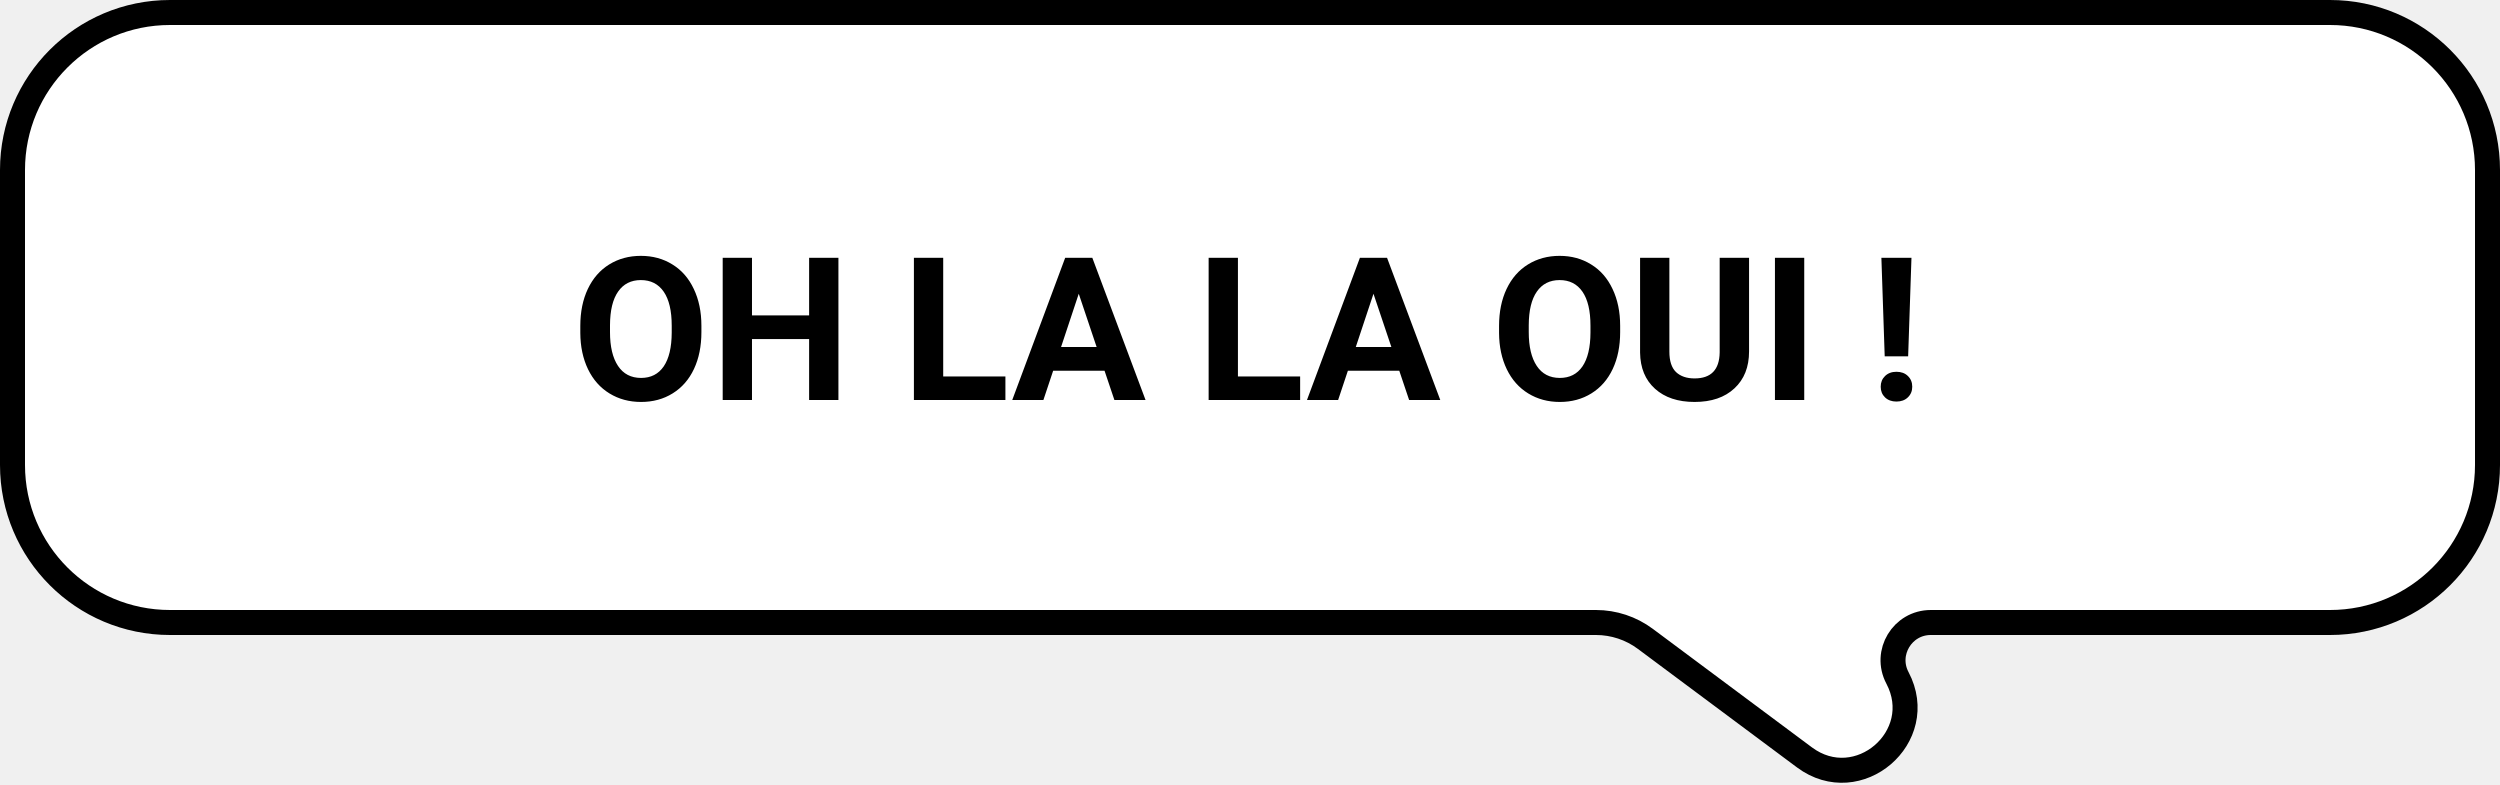
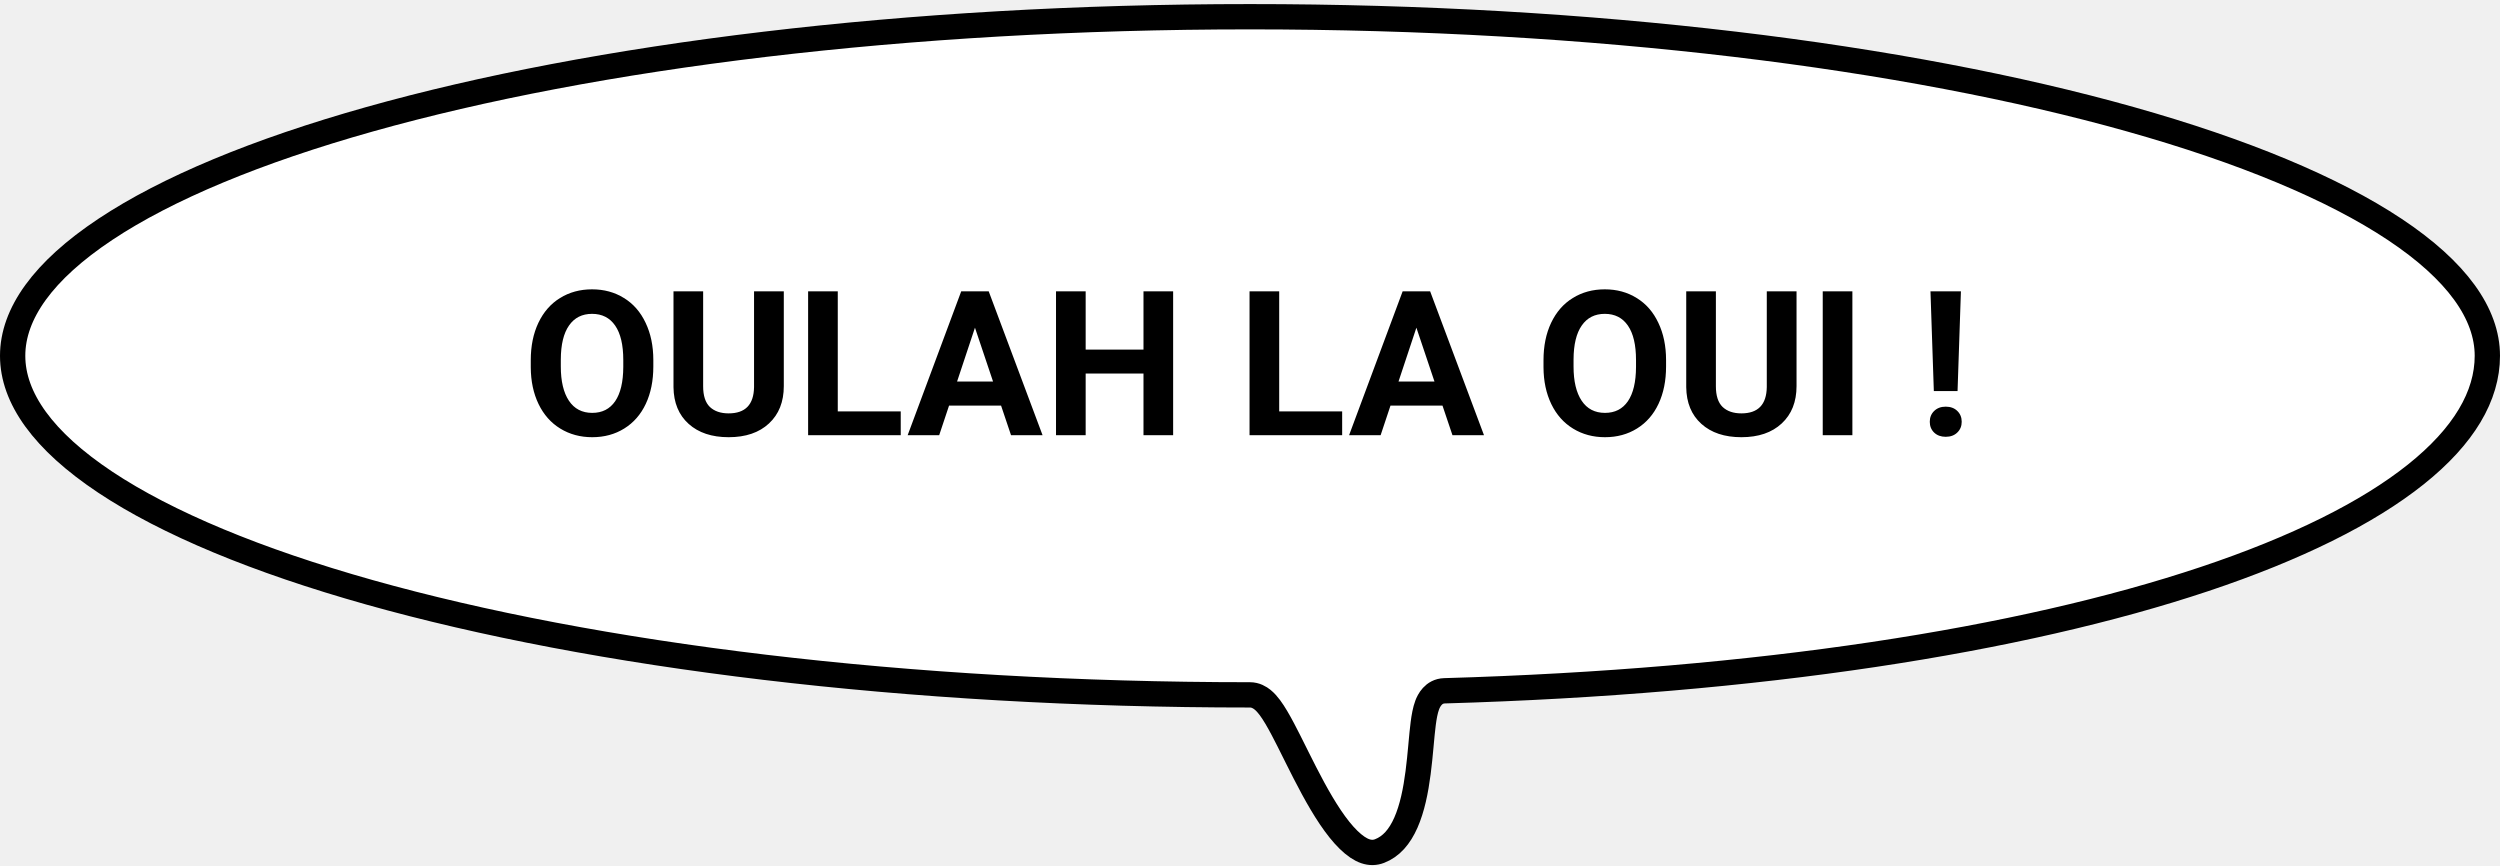
- <svg xmlns="http://www.w3.org/2000/svg" width="500" height="157" viewBox="0 0 500 157" fill="none">
-   <path d="M34 2.5C16.603 2.5 2.5 16.603 2.5 34V93C2.5 110.397 16.603 124.5 34 124.5H319.193C322.75 124.5 326.212 125.648 329.065 127.772L360.899 151.483C371.617 159.467 385.725 147.387 379.487 135.567C376.835 130.542 380.478 124.5 386.16 124.5H466C483.397 124.5 497.5 110.397 497.5 93V34C497.5 16.603 483.397 2.5 466 2.5H34Z" fill="white" stroke="black" stroke-width="5" />
-   <path d="M140.281 66.426C140.281 69.225 139.786 71.68 138.797 73.789C137.807 75.898 136.388 77.526 134.539 78.672C132.703 79.818 130.594 80.391 128.211 80.391C125.854 80.391 123.751 79.824 121.902 78.691C120.053 77.559 118.621 75.944 117.605 73.848C116.59 71.738 116.076 69.316 116.062 66.582V65.176C116.062 62.376 116.564 59.915 117.566 57.793C118.582 55.658 120.008 54.023 121.844 52.891C123.693 51.745 125.802 51.172 128.172 51.172C130.542 51.172 132.645 51.745 134.48 52.891C136.329 54.023 137.755 55.658 138.758 57.793C139.773 59.915 140.281 62.37 140.281 65.156V66.426ZM134.344 65.137C134.344 62.155 133.81 59.889 132.742 58.34C131.674 56.79 130.151 56.016 128.172 56.016C126.206 56.016 124.689 56.784 123.621 58.32C122.553 59.844 122.013 62.083 122 65.039V66.426C122 69.329 122.534 71.582 123.602 73.184C124.669 74.785 126.206 75.586 128.211 75.586C130.177 75.586 131.688 74.818 132.742 73.281C133.797 71.732 134.331 69.479 134.344 66.523V65.137ZM167.684 80H161.824V67.812H150.398V80H144.539V51.562H150.398V63.086H161.824V51.562H167.684V80ZM188.641 75.293H201.082V80H182.781V51.562H188.641V75.293ZM220.906 74.141H210.633L208.68 80H202.449L213.035 51.562H218.465L229.109 80H222.879L220.906 74.141ZM212.215 69.394H219.324L215.75 58.75L212.215 69.394ZM247.586 75.293H260.027V80H241.727V51.562H247.586V75.293ZM279.852 74.141H269.578L267.625 80H261.395L271.98 51.562H277.41L288.055 80H281.824L279.852 74.141ZM271.16 69.394H278.27L274.695 58.75L271.16 69.394ZM324.031 66.426C324.031 69.225 323.536 71.68 322.547 73.789C321.557 75.898 320.138 77.526 318.289 78.672C316.453 79.818 314.344 80.391 311.961 80.391C309.604 80.391 307.501 79.824 305.652 78.691C303.803 77.559 302.371 75.944 301.355 73.848C300.34 71.738 299.826 69.316 299.812 66.582V65.176C299.812 62.376 300.314 59.915 301.316 57.793C302.332 55.658 303.758 54.023 305.594 52.891C307.443 51.745 309.552 51.172 311.922 51.172C314.292 51.172 316.395 51.745 318.23 52.891C320.079 54.023 321.505 55.658 322.508 57.793C323.523 59.915 324.031 62.37 324.031 65.156V66.426ZM318.094 65.137C318.094 62.155 317.56 59.889 316.492 58.34C315.424 56.79 313.901 56.016 311.922 56.016C309.956 56.016 308.439 56.784 307.371 58.32C306.303 59.844 305.763 62.083 305.75 65.039V66.426C305.75 69.329 306.284 71.582 307.352 73.184C308.419 74.785 309.956 75.586 311.961 75.586C313.927 75.586 315.438 74.818 316.492 73.281C317.547 71.732 318.081 69.479 318.094 66.523V65.137ZM349.812 51.562V70.293C349.812 73.405 348.836 75.866 346.883 77.676C344.943 79.486 342.286 80.391 338.914 80.391C335.594 80.391 332.957 79.512 331.004 77.754C329.051 75.996 328.055 73.581 328.016 70.508V51.562H333.875V70.332C333.875 72.194 334.318 73.555 335.203 74.414C336.102 75.26 337.339 75.684 338.914 75.684C342.208 75.684 343.882 73.952 343.934 70.488V51.562H349.812ZM360.848 80H354.988V51.562H360.848V80ZM381.629 71.269H376.941L376.277 51.562H382.293L381.629 71.269ZM379.285 74.356C380.236 74.356 380.997 74.635 381.57 75.195C382.156 75.755 382.449 76.471 382.449 77.344C382.449 78.203 382.156 78.913 381.57 79.473C380.997 80.033 380.236 80.312 379.285 80.312C378.348 80.312 377.586 80.033 377 79.473C376.427 78.913 376.141 78.203 376.141 77.344C376.141 76.484 376.427 75.775 377 75.215C377.586 74.642 378.348 74.356 379.285 74.356Z" fill="black" />
+ <svg xmlns="http://www.w3.org/2000/svg" width="494" height="171" viewBox="0 0 494 171" fill="none">
+   <path d="M247 137.306C178.955 137.306 117.443 129.542 73.022 117.043C50.794 110.789 32.987 103.387 20.795 95.277C8.508 87.103 2.5 78.615 2.5 70.306C2.5 61.996 8.508 53.508 20.795 45.335C32.987 37.224 50.794 29.823 73.022 23.568C117.443 11.069 178.955 3.306 247 3.306C315.045 3.306 376.557 11.069 420.978 23.568C443.206 29.823 461.013 37.224 473.205 45.335C485.492 53.508 491.5 61.996 491.5 70.306C491.5 78.231 486.879 86.151 477.36 93.751C467.854 101.341 453.762 108.352 435.62 114.418C399.36 126.543 347.499 134.707 285.428 136.501C283.238 136.564 282.332 138.473 282.018 139.306C281.625 140.347 281.397 141.664 281.227 142.973C281.068 144.204 280.938 145.621 280.803 147.094L280.764 147.521C280.612 149.168 280.447 150.905 280.218 152.67C279.757 156.229 279.056 159.72 277.803 162.556C276.559 165.371 274.889 167.288 272.603 168.167C270.828 168.849 268.9 168.316 266.469 165.943C264.039 163.57 261.689 159.867 259.458 155.761C258.356 153.734 257.311 151.661 256.316 149.668C256.162 149.36 256.009 149.053 255.858 148.748C255.036 147.098 254.245 145.51 253.504 144.109C252.636 142.467 251.77 140.953 250.931 139.827C250.512 139.266 250.028 138.702 249.475 138.256C248.949 137.832 248.099 137.306 247 137.306Z" fill="white" stroke="black" stroke-width="5" />
+   <path d="M129.098 72.426C129.098 75.225 128.603 77.68 127.613 79.789C126.624 81.898 125.204 83.526 123.355 84.672C121.52 85.818 119.41 86.391 117.027 86.391C114.671 86.391 112.568 85.824 110.719 84.691C108.87 83.559 107.438 81.944 106.422 79.848C105.406 77.738 104.892 75.316 104.879 72.582V71.176C104.879 68.376 105.38 65.915 106.383 63.793C107.398 61.658 108.824 60.023 110.66 58.891C112.509 57.745 114.618 57.172 116.988 57.172C119.358 57.172 121.461 57.745 123.297 58.891C125.146 60.023 126.572 61.658 127.574 63.793C128.59 65.915 129.098 68.37 129.098 71.156V72.426ZM123.16 71.137C123.16 68.155 122.626 65.889 121.559 64.34C120.491 62.79 118.967 62.016 116.988 62.016C115.022 62.016 113.505 62.784 112.438 64.32C111.37 65.844 110.829 68.083 110.816 71.039V72.426C110.816 75.329 111.35 77.582 112.418 79.184C113.486 80.785 115.022 81.586 117.027 81.586C118.993 81.586 120.504 80.818 121.559 79.281C122.613 77.732 123.147 75.479 123.16 72.523V71.137ZM154.879 57.562V76.293C154.879 79.405 153.902 81.866 151.949 83.676C150.009 85.486 147.353 86.391 143.98 86.391C140.66 86.391 138.023 85.512 136.07 83.754C134.117 81.996 133.121 79.581 133.082 76.508V57.562H138.941V76.332C138.941 78.194 139.384 79.555 140.27 80.414C141.168 81.26 142.405 81.684 143.98 81.684C147.275 81.684 148.948 79.952 149 76.488V57.562H154.879ZM165.543 81.293H177.984V86H159.684V57.562H165.543V81.293ZM197.809 80.141H187.535L185.582 86H179.352L189.938 57.562H195.367L206.012 86H199.781L197.809 80.141ZM189.117 75.394H196.227L192.652 64.75L189.117 75.394ZM231.812 86H225.953V73.812H214.527V86H208.668V57.562H214.527V69.086H225.953V57.562H231.812V86ZM252.77 81.293H265.211V86H246.91V57.562H252.77V81.293ZM285.035 80.141H274.762L272.809 86H266.578L277.164 57.562H282.594L293.238 86H287.008L285.035 80.141ZM276.344 75.394H283.453L279.879 64.75L276.344 75.394ZM329.215 72.426C329.215 75.225 328.72 77.68 327.73 79.789C326.741 81.898 325.322 83.526 323.473 84.672C321.637 85.818 319.527 86.391 317.145 86.391C314.788 86.391 312.685 85.824 310.836 84.691C308.987 83.559 307.555 81.944 306.539 79.848C305.523 77.738 305.009 75.316 304.996 72.582V71.176C304.996 68.376 305.497 65.915 306.5 63.793C307.516 61.658 308.941 60.023 310.777 58.891C312.626 57.745 314.736 57.172 317.105 57.172C319.475 57.172 321.578 57.745 323.414 58.891C325.263 60.023 326.689 61.658 327.691 63.793C328.707 65.915 329.215 68.37 329.215 71.156V72.426ZM323.277 71.137C323.277 68.155 322.743 65.889 321.676 64.34C320.608 62.79 319.085 62.016 317.105 62.016C315.139 62.016 313.622 62.784 312.555 64.32C311.487 65.844 310.947 68.083 310.934 71.039V72.426C310.934 75.329 311.467 77.582 312.535 79.184C313.603 80.785 315.139 81.586 317.145 81.586C319.111 81.586 320.621 80.818 321.676 79.281C322.73 77.732 323.264 75.479 323.277 72.523V71.137ZM354.996 57.562V76.293C354.996 79.405 354.02 81.866 352.066 83.676C350.126 85.486 347.47 86.391 344.098 86.391C340.777 86.391 338.141 85.512 336.188 83.754C334.234 81.996 333.238 79.581 333.199 76.508V57.562H339.059V76.332C339.059 78.194 339.501 79.555 340.387 80.414C341.285 81.26 342.522 81.684 344.098 81.684C347.392 81.684 349.065 79.952 349.117 76.488V57.562H354.996ZM366.031 86H360.172V57.562H366.031V86ZM386.812 77.269H382.125L381.461 57.562H387.477L386.812 77.269ZM384.469 80.356C385.419 80.356 386.181 80.635 386.754 81.195C387.34 81.755 387.633 82.471 387.633 83.344C387.633 84.203 387.34 84.913 386.754 85.473C386.181 86.033 385.419 86.312 384.469 86.312C383.531 86.312 382.77 86.033 382.184 85.473C381.611 84.913 381.324 84.203 381.324 83.344C381.324 82.484 381.611 81.775 382.184 81.215C382.77 80.642 383.531 80.356 384.469 80.356Z" fill="black" />
</svg>
